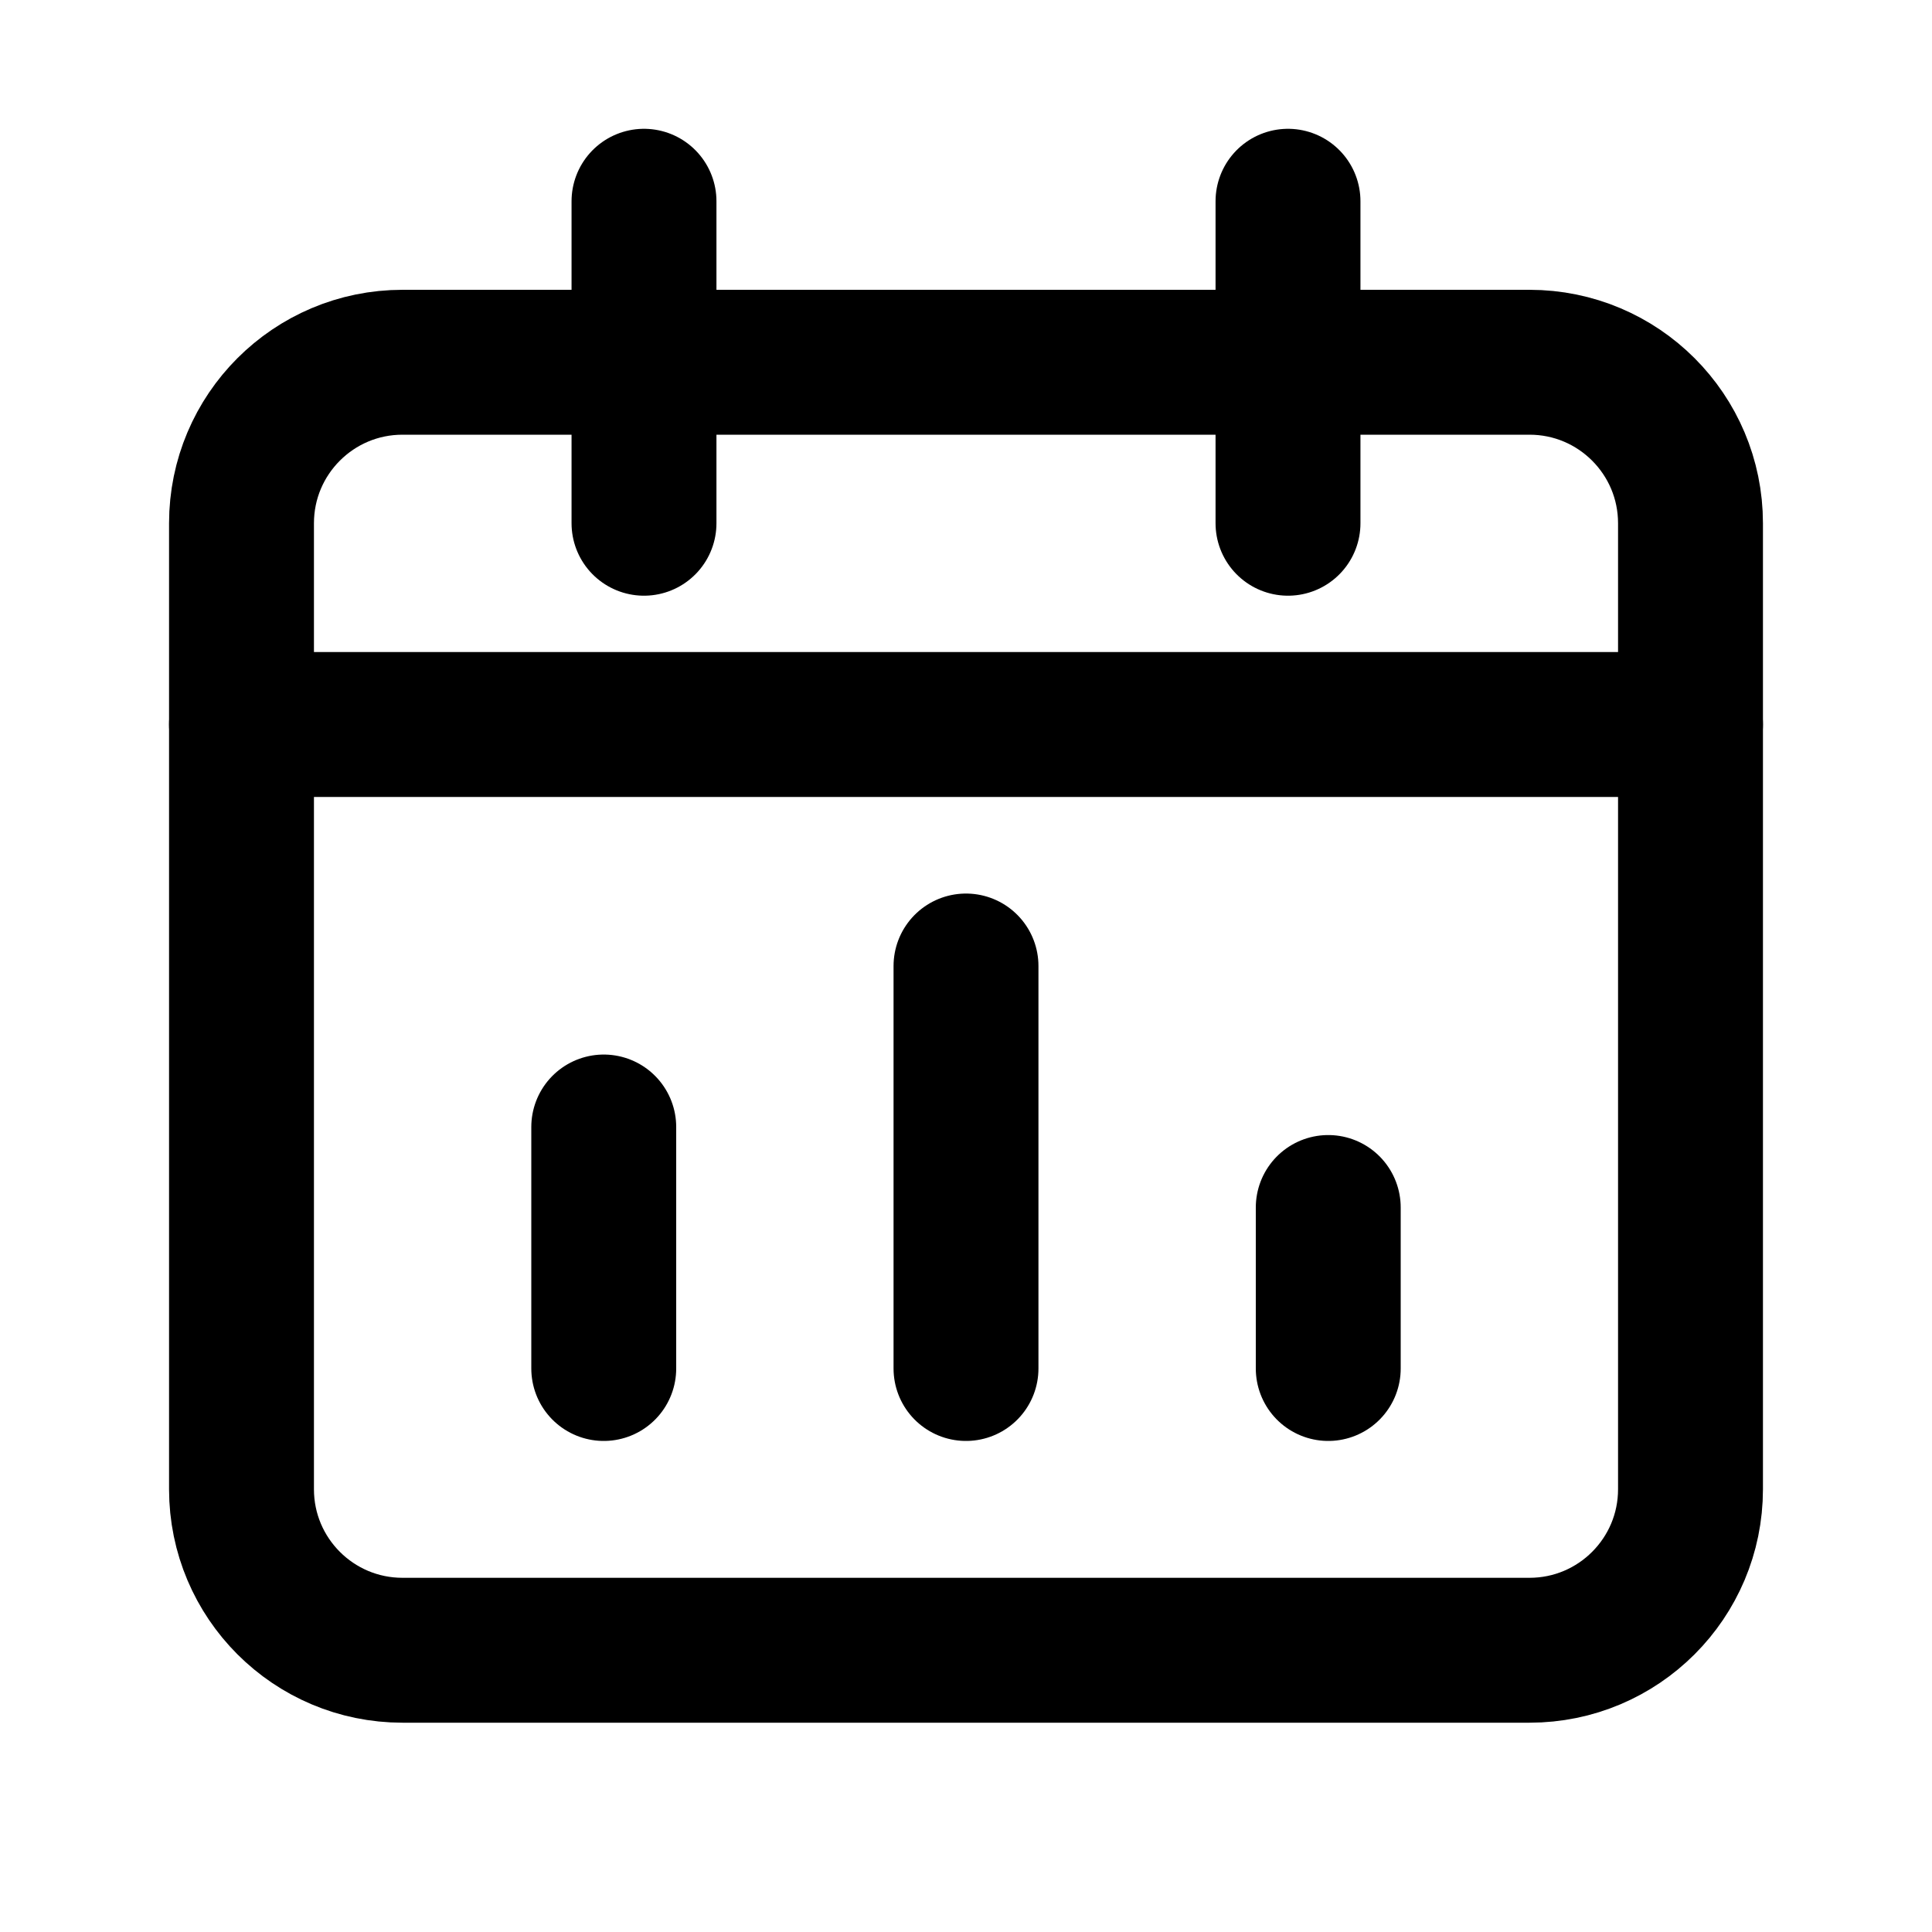
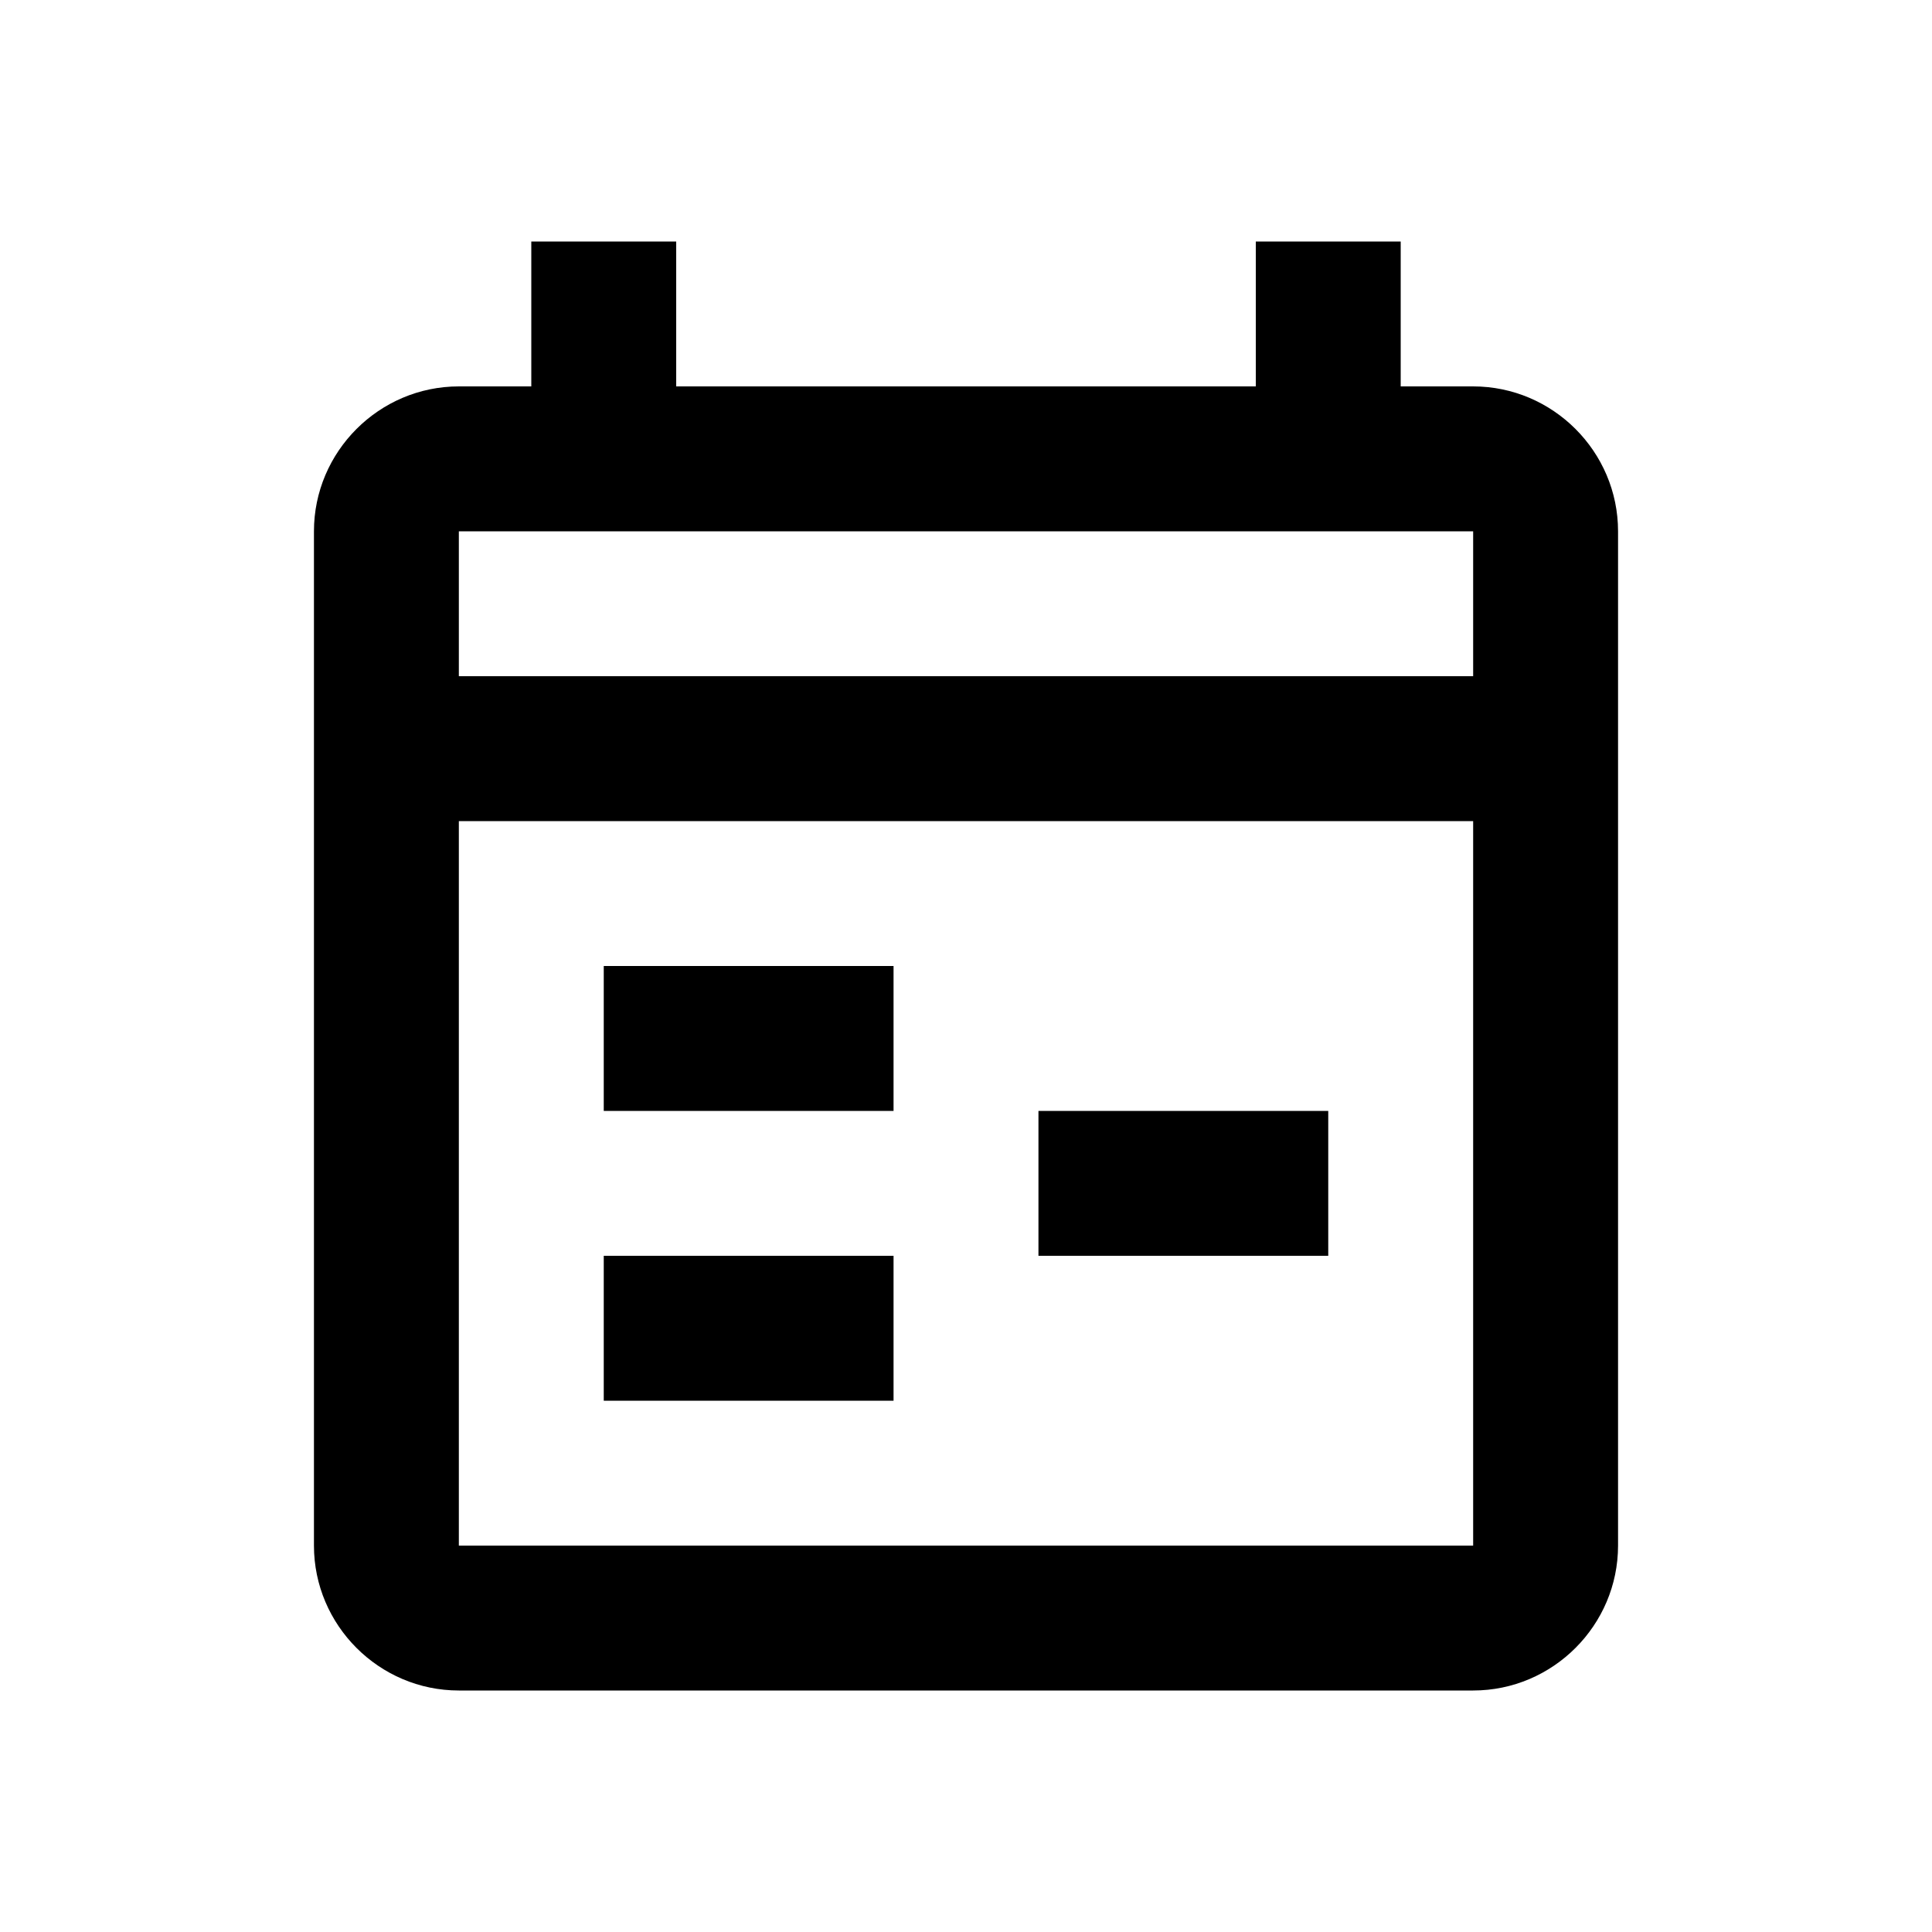
- <svg xmlns="http://www.w3.org/2000/svg" viewBox="0 0 24 24" fill="none" stroke="currentColor" stroke-width="1.8" stroke-linecap="round" stroke-linejoin="round">
-   <rect x="3" y="4.5" width="18" height="16" rx="2" />
-   <path d="M3 9h18M8 2.5v4M16 2.5v4" />
-   <path d="M7.5 17v-3M12 17v-5M16.5 17v-2" />
+ <svg xmlns="http://www.w3.org/2000/svg" viewBox="0 0 24 24" width="24" height="24" fill="currentColor">
+   <path d="M 6.6 3 L 6.6 4.8 L 5.7 4.8 C 4.71 4.8 3.9 5.61 3.9 6.6 L 3.9 19.2 C 3.9 20.19 4.71 21 5.7 21 L 18.3 21 C 19.29 21 20.1 20.19 20.1 19.2 L 20.1 6.6 C 20.1 5.61 19.29 4.8 18.3 4.8 L 17.4 4.8 L 17.4 3 L 15.6 3 L 15.6 4.8 L 8.4 4.8 L 8.4 3 L 6.6 3 z M 5.7 6.6 L 18.3 6.6 L 18.3 8.4 L 5.7 8.4 L 5.7 6.6 z M 5.7 10.2 L 18.3 10.2 L 18.3 19.2 L 5.7 19.2 L 5.7 10.2 z M 7.5 12 L 7.5 13.8 L 11.1 13.8 L 11.1 12 L 7.5 12 z M 12.9 13.8 L 12.9 15.6 L 16.5 15.6 L 16.5 13.8 L 12.9 13.8 z M 7.5 15.6 L 7.5 17.4 L 11.1 17.4 L 11.1 15.6 L 7.5 15.6 z" />
</svg>
